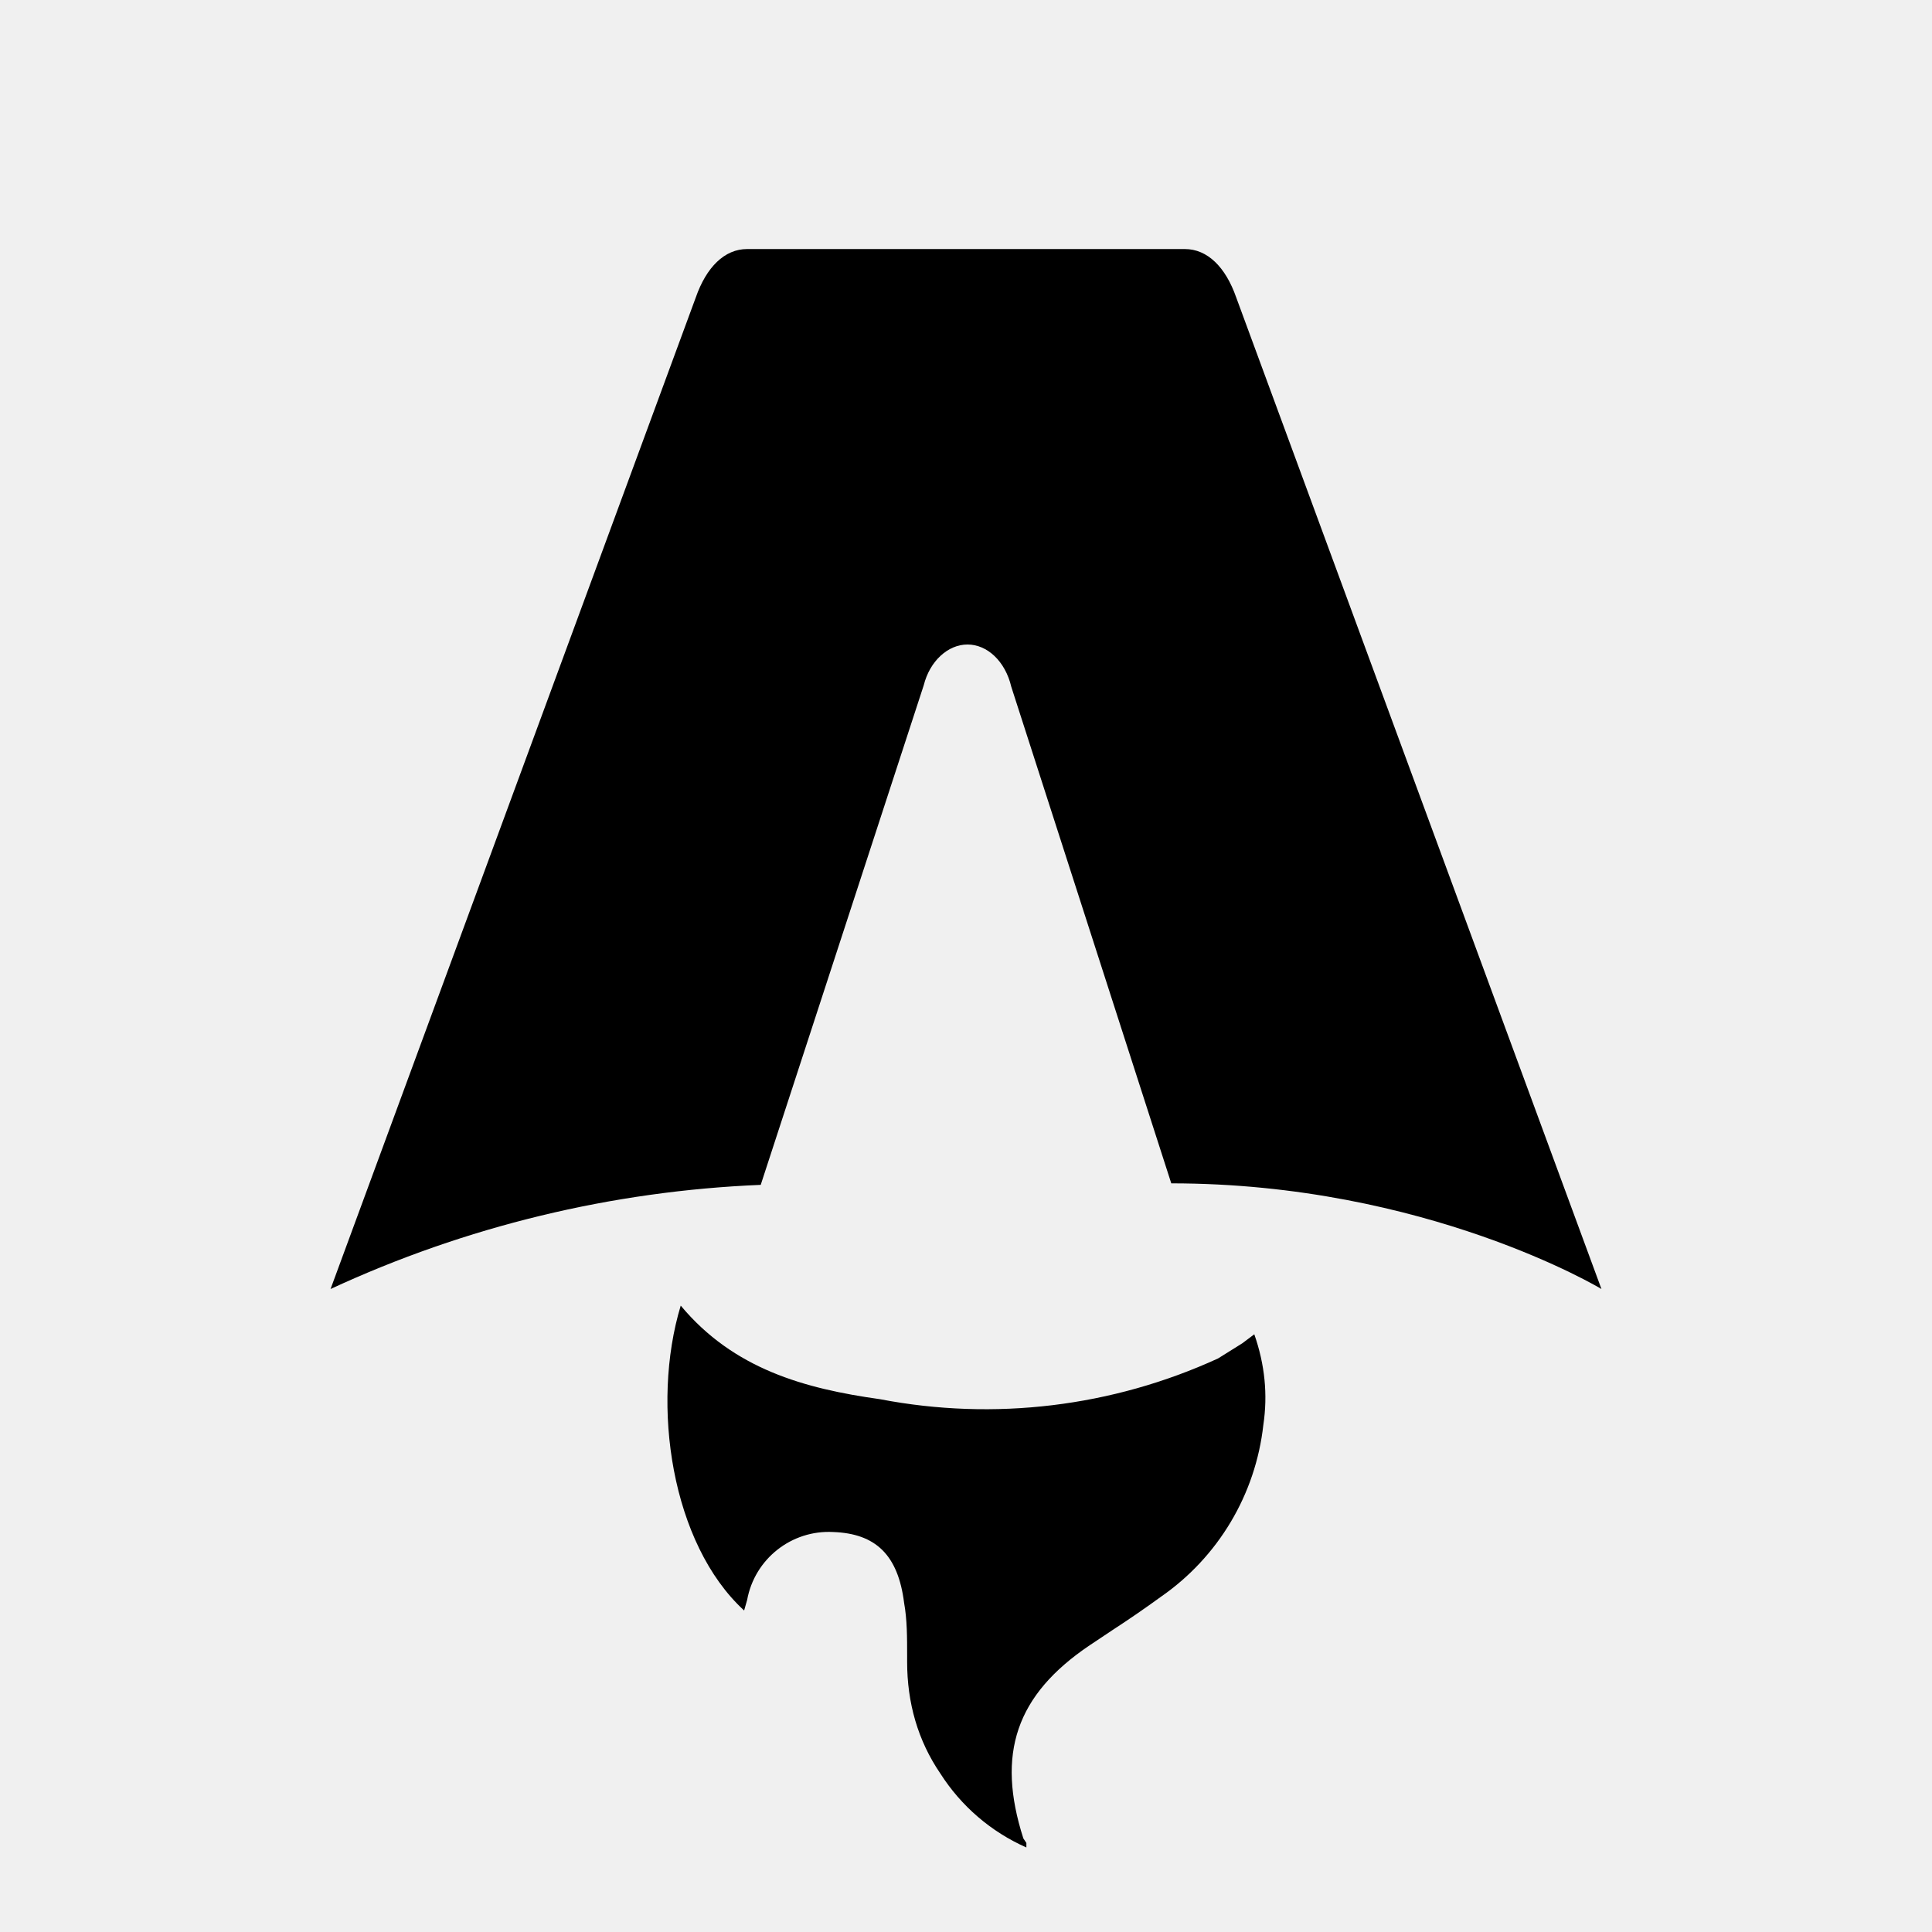
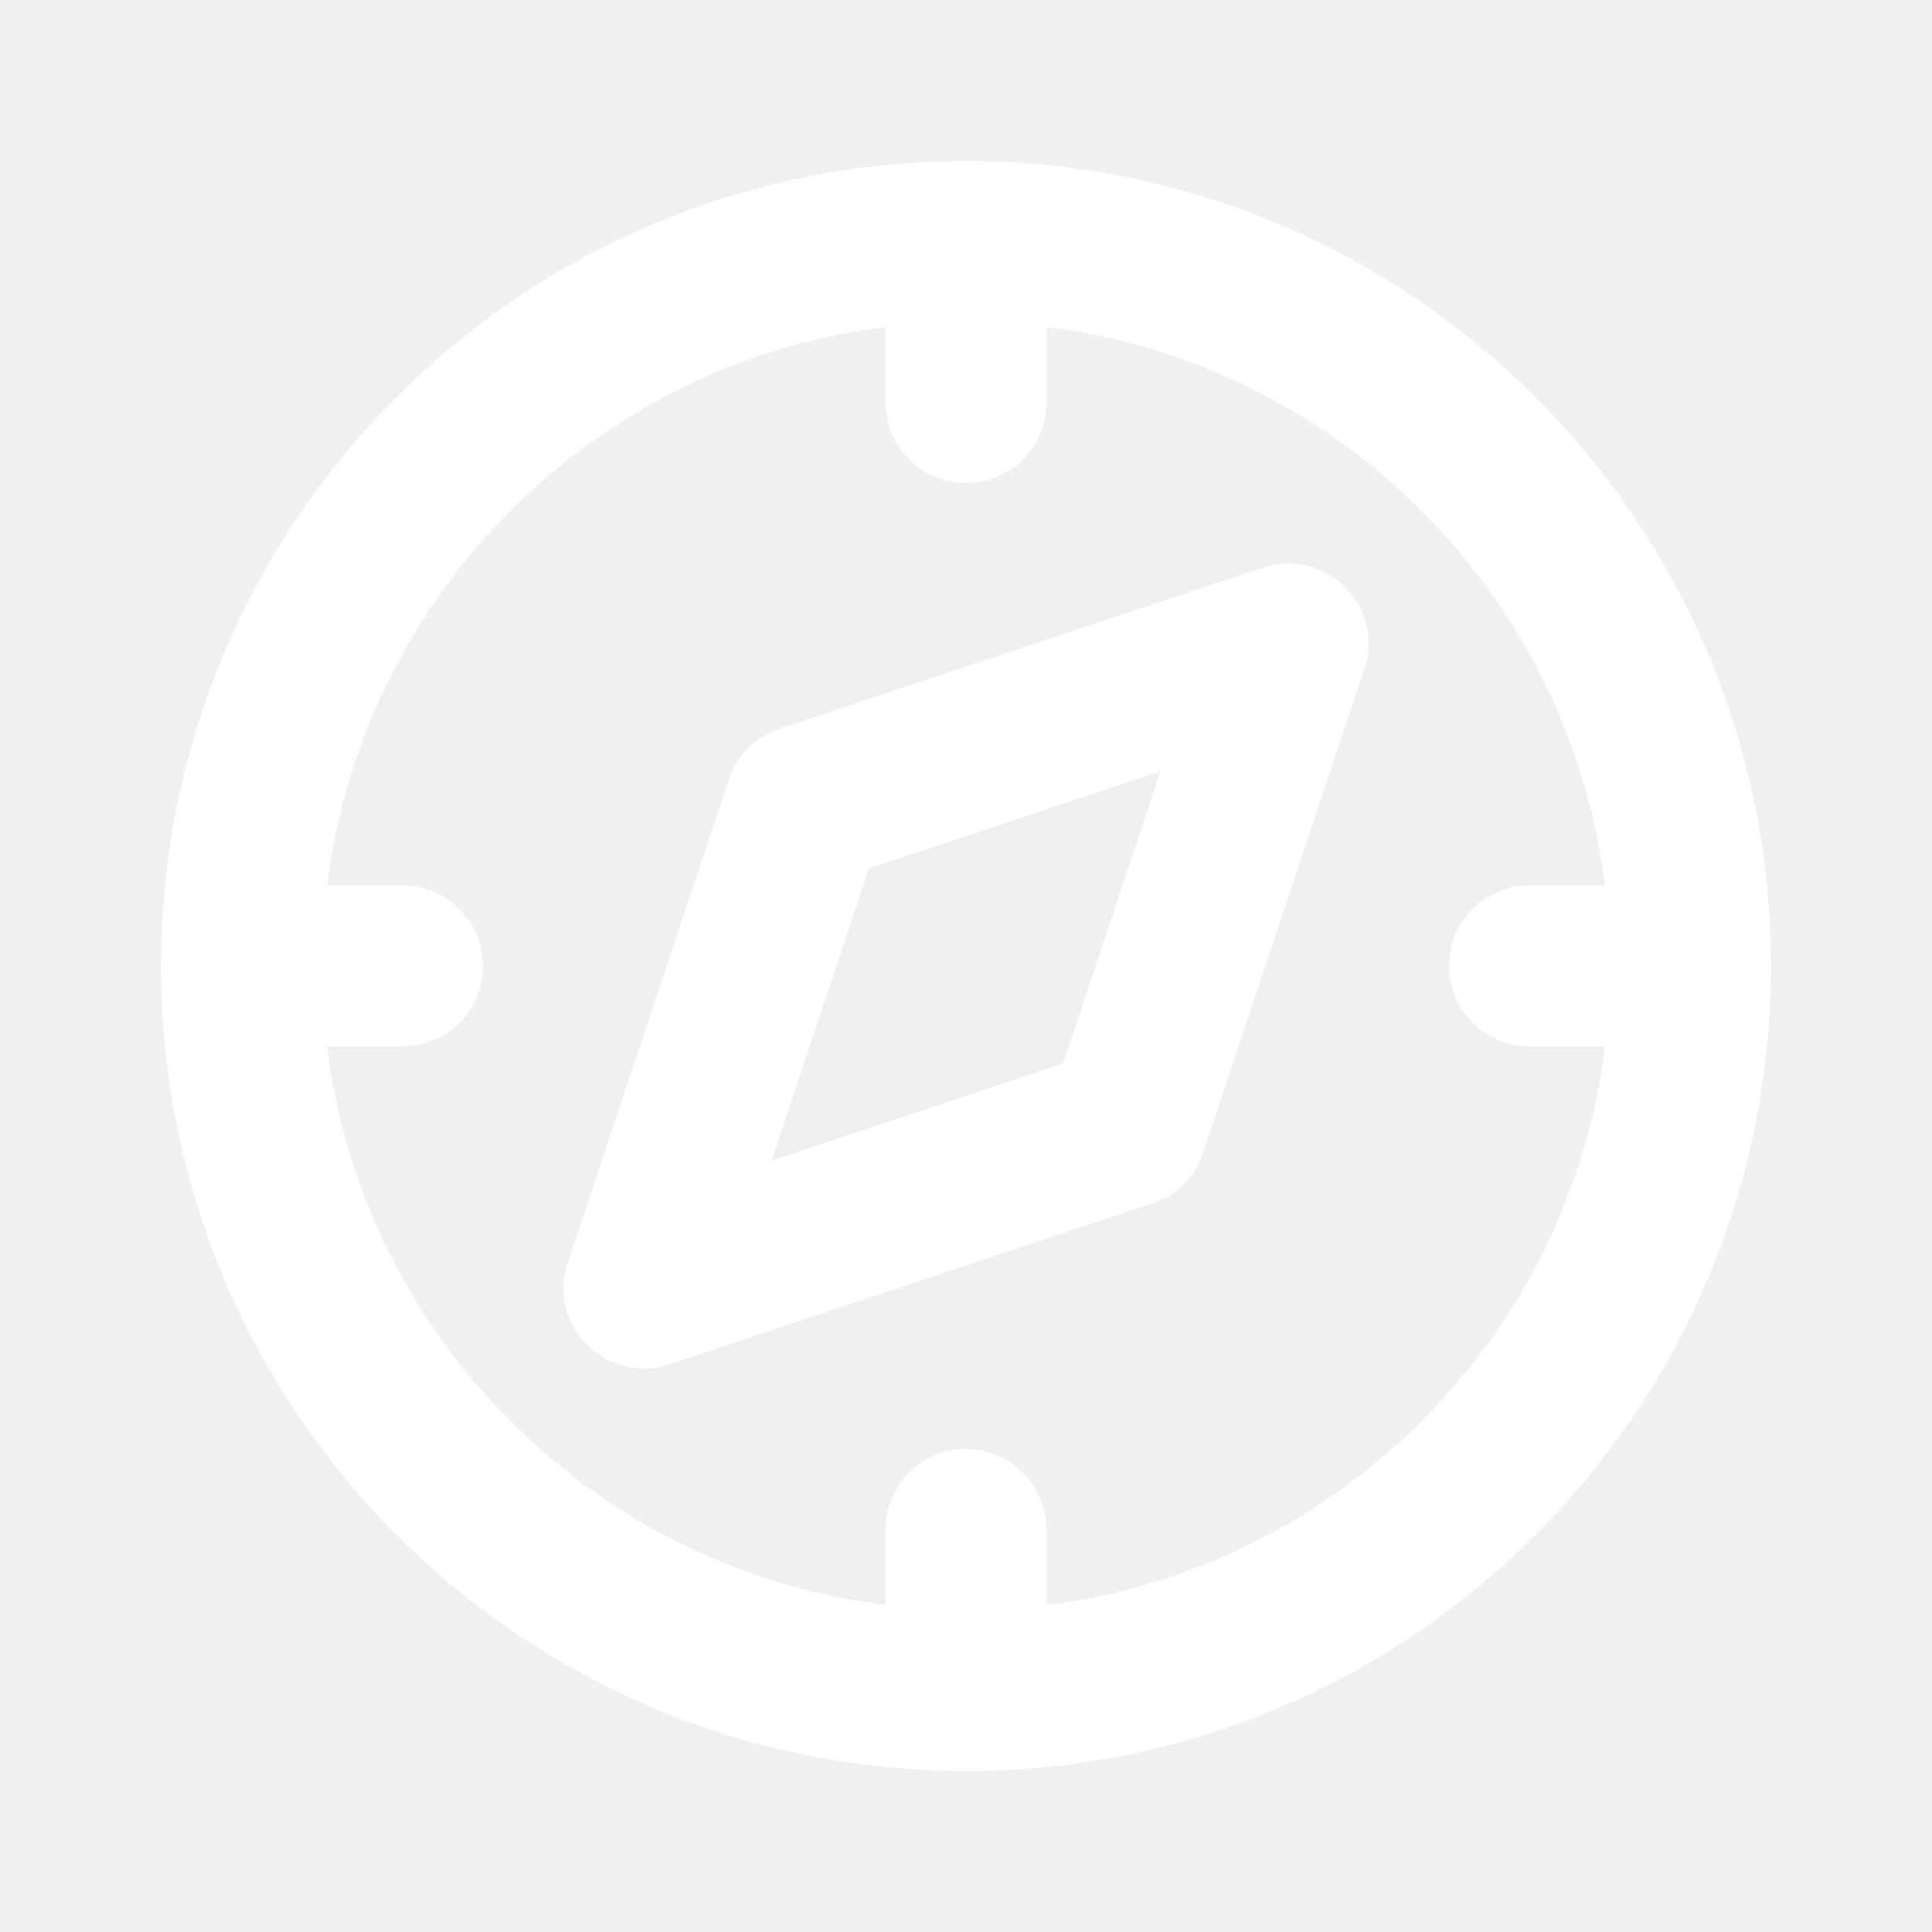
- <svg xmlns="http://www.w3.org/2000/svg" fill="none" viewBox="0 0 128 128">
-   <path d="M50.4 78.5a75.1 75.1 0 0 0-28.5 6.9l24.2-65.7c.7-2 1.9-3.2 3.4-3.2h29c1.5 0 2.7 1.2 3.4 3.2l24.2 65.7s-11.6-7-28.5-7L67 45.5c-.4-1.7-1.6-2.8-2.9-2.8-1.3 0-2.5 1.1-2.9 2.7L50.4 78.5Zm-1.1 28.2Zm-4.2-20.2c-2 6.6-.6 15.8 4.2 20.2a17.5 17.5 0 0 1 .2-.7 5.5 5.5 0 0 1 5.7-4.5c2.8.1 4.3 1.5 4.7 4.7.2 1.1.2 2.3.2 3.5v.4c0 2.7.7 5.2 2.2 7.4a13 13 0 0 0 5.7 4.9v-.3l-.2-.3c-1.8-5.6-.5-9.5 4.4-12.8l1.5-1a73 73 0 0 0 3.2-2.2 16 16 0 0 0 6.8-11.4c.3-2 .1-4-.6-6l-.8.6-1.6 1a37 37 0 0 1-22.4 2.7c-5-.7-9.7-2-13.2-6.2Z" />
-   <style>
-         path { fill: #000; }
-         @media (prefers-color-scheme: dark) {
-             path { fill: #FFF; }
-         }
-     </style>
+ <svg xmlns="http://www.w3.org/2000/svg" width="24" height="24" viewBox="0 0 24 24" fill="none" stroke="#ffffff" stroke-width="2" stroke-linecap="round" stroke-linejoin="round" class="icon icon-tabler icons-tabler-outline icon-tabler-compass">
+   <path stroke="none" d="M0 0h24v24H0z" fill="none" />
+   <path d="M8 16l2 -6l6 -2l-2 6l-6 2" />
+   <path d="M3 12a9 9 0 1 0 18 0a9 9 0 1 0 -18 0" />
+   <path d="M12 3l0 2" />
+   <path d="M12 19l0 2" />
+   <path d="M3 12l2 0" />
+   <path d="M19 12l2 0" />
</svg>
